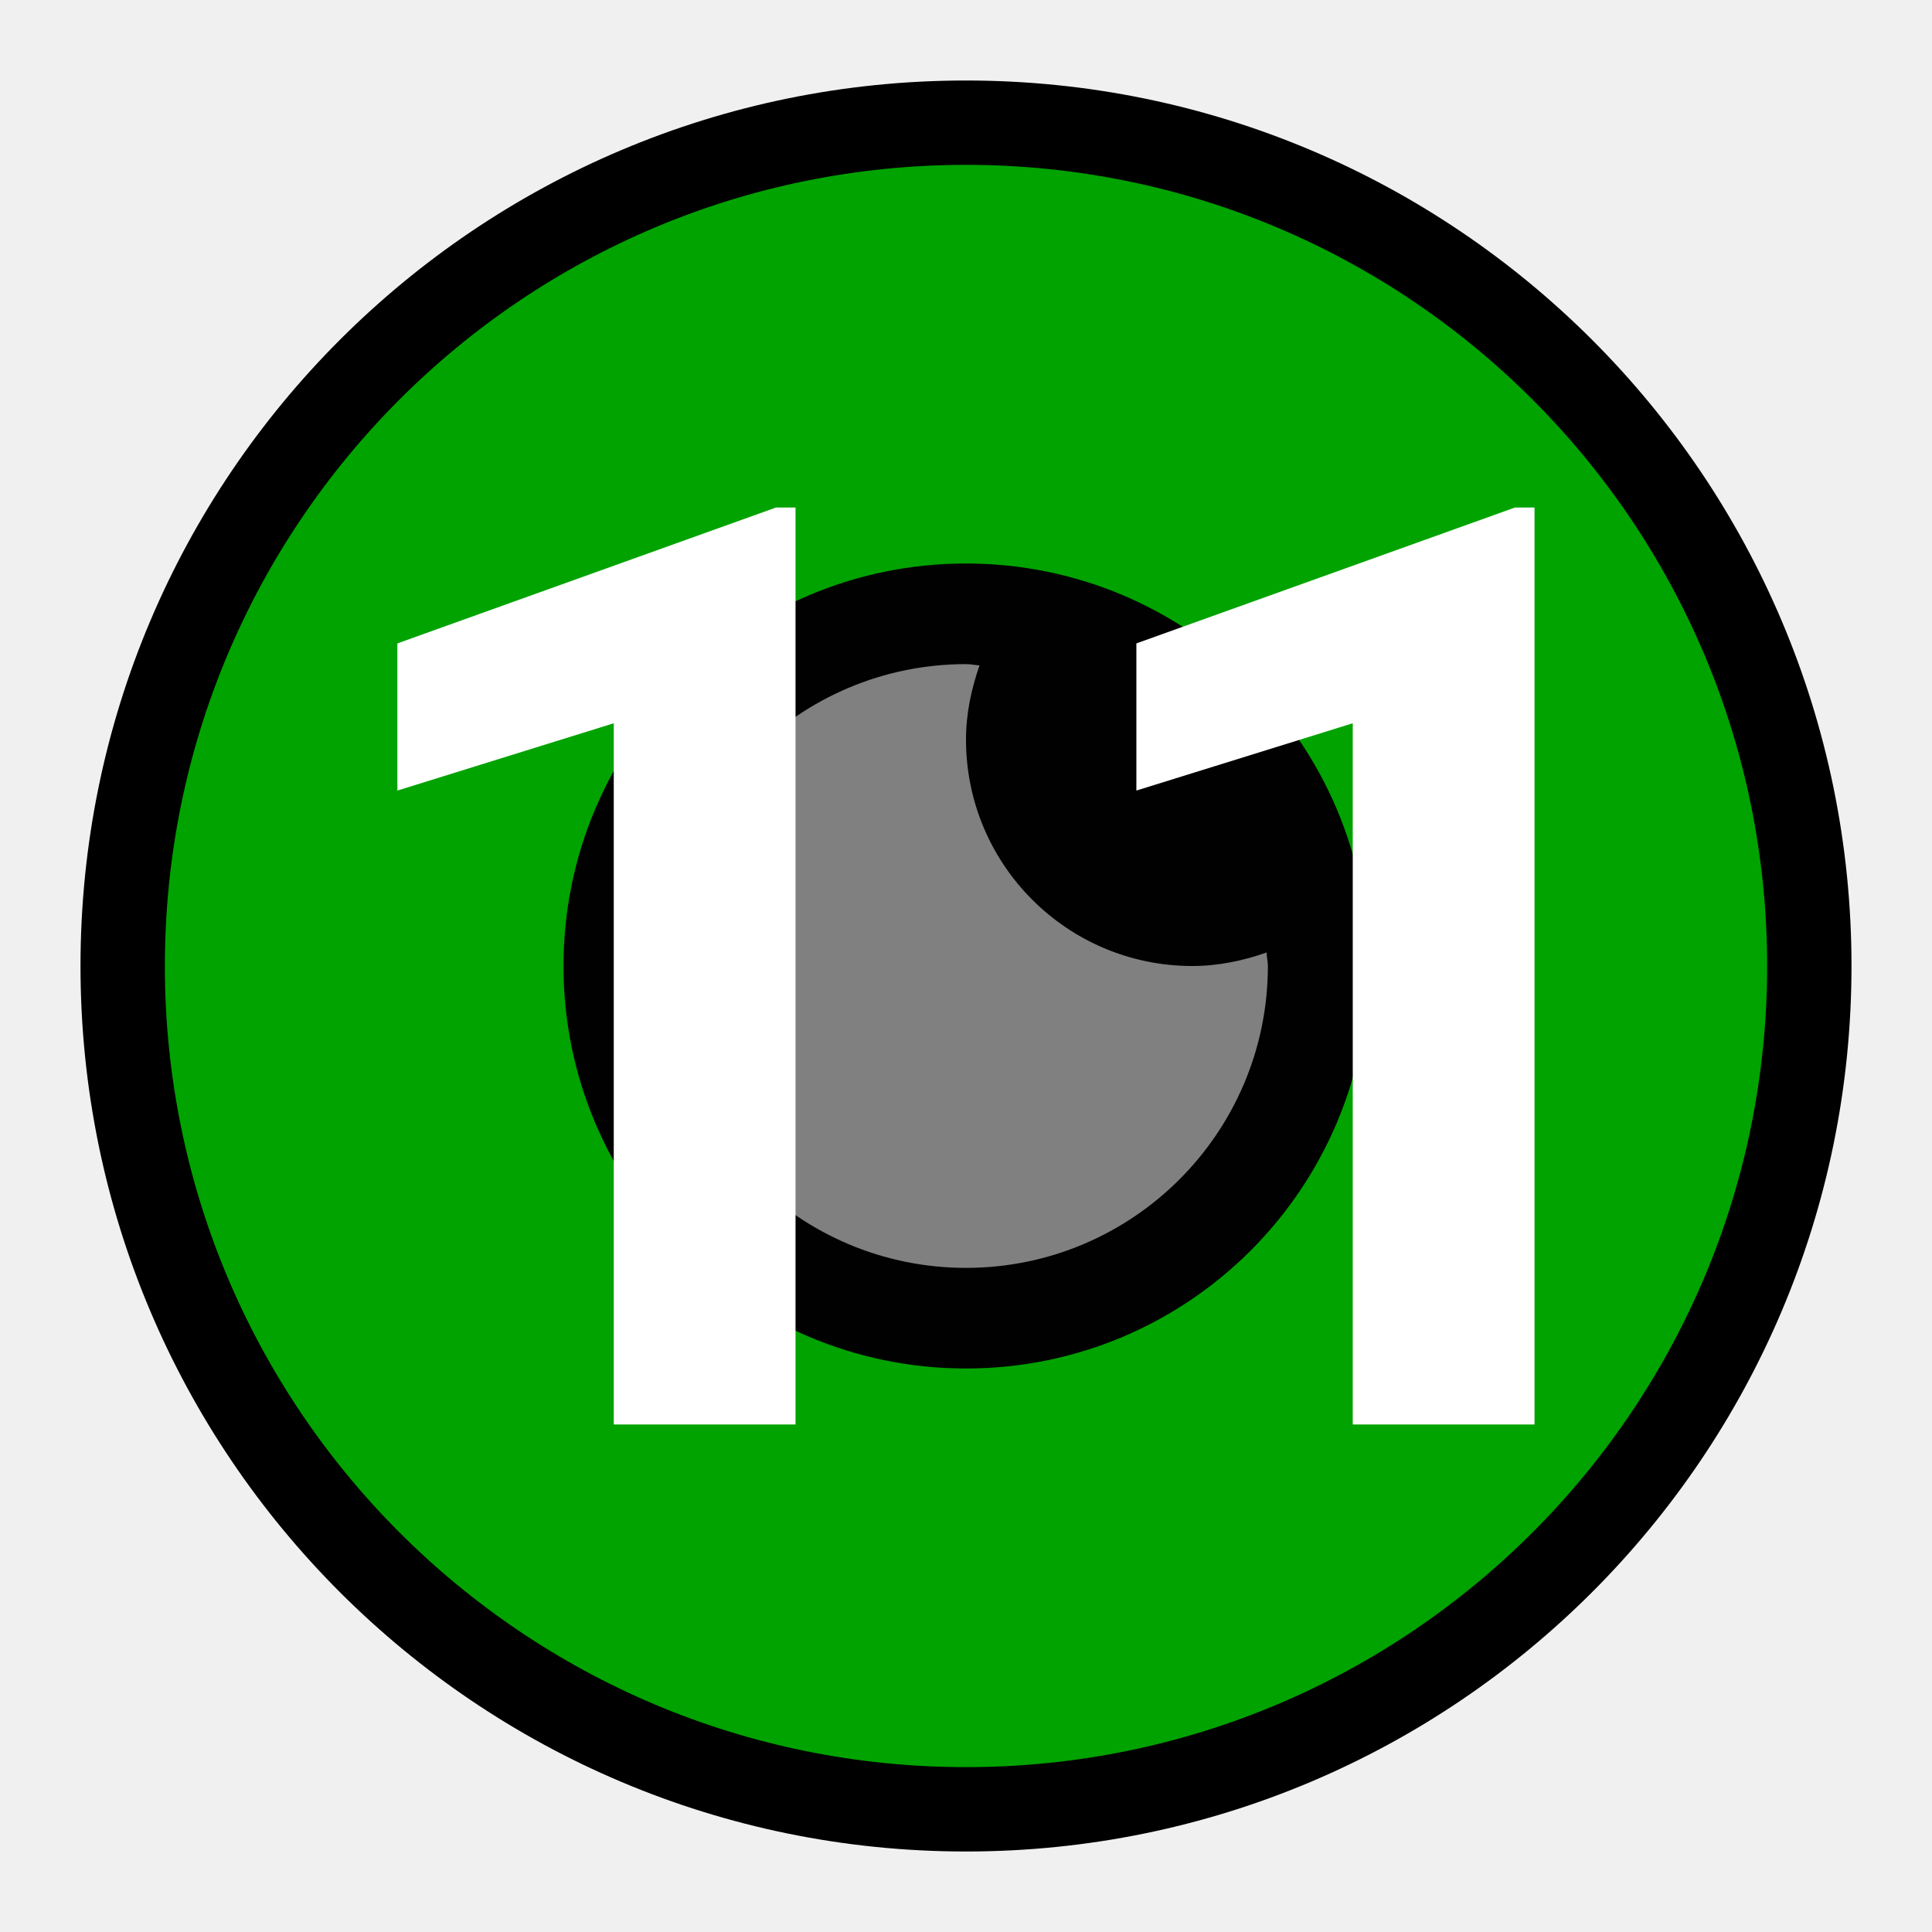
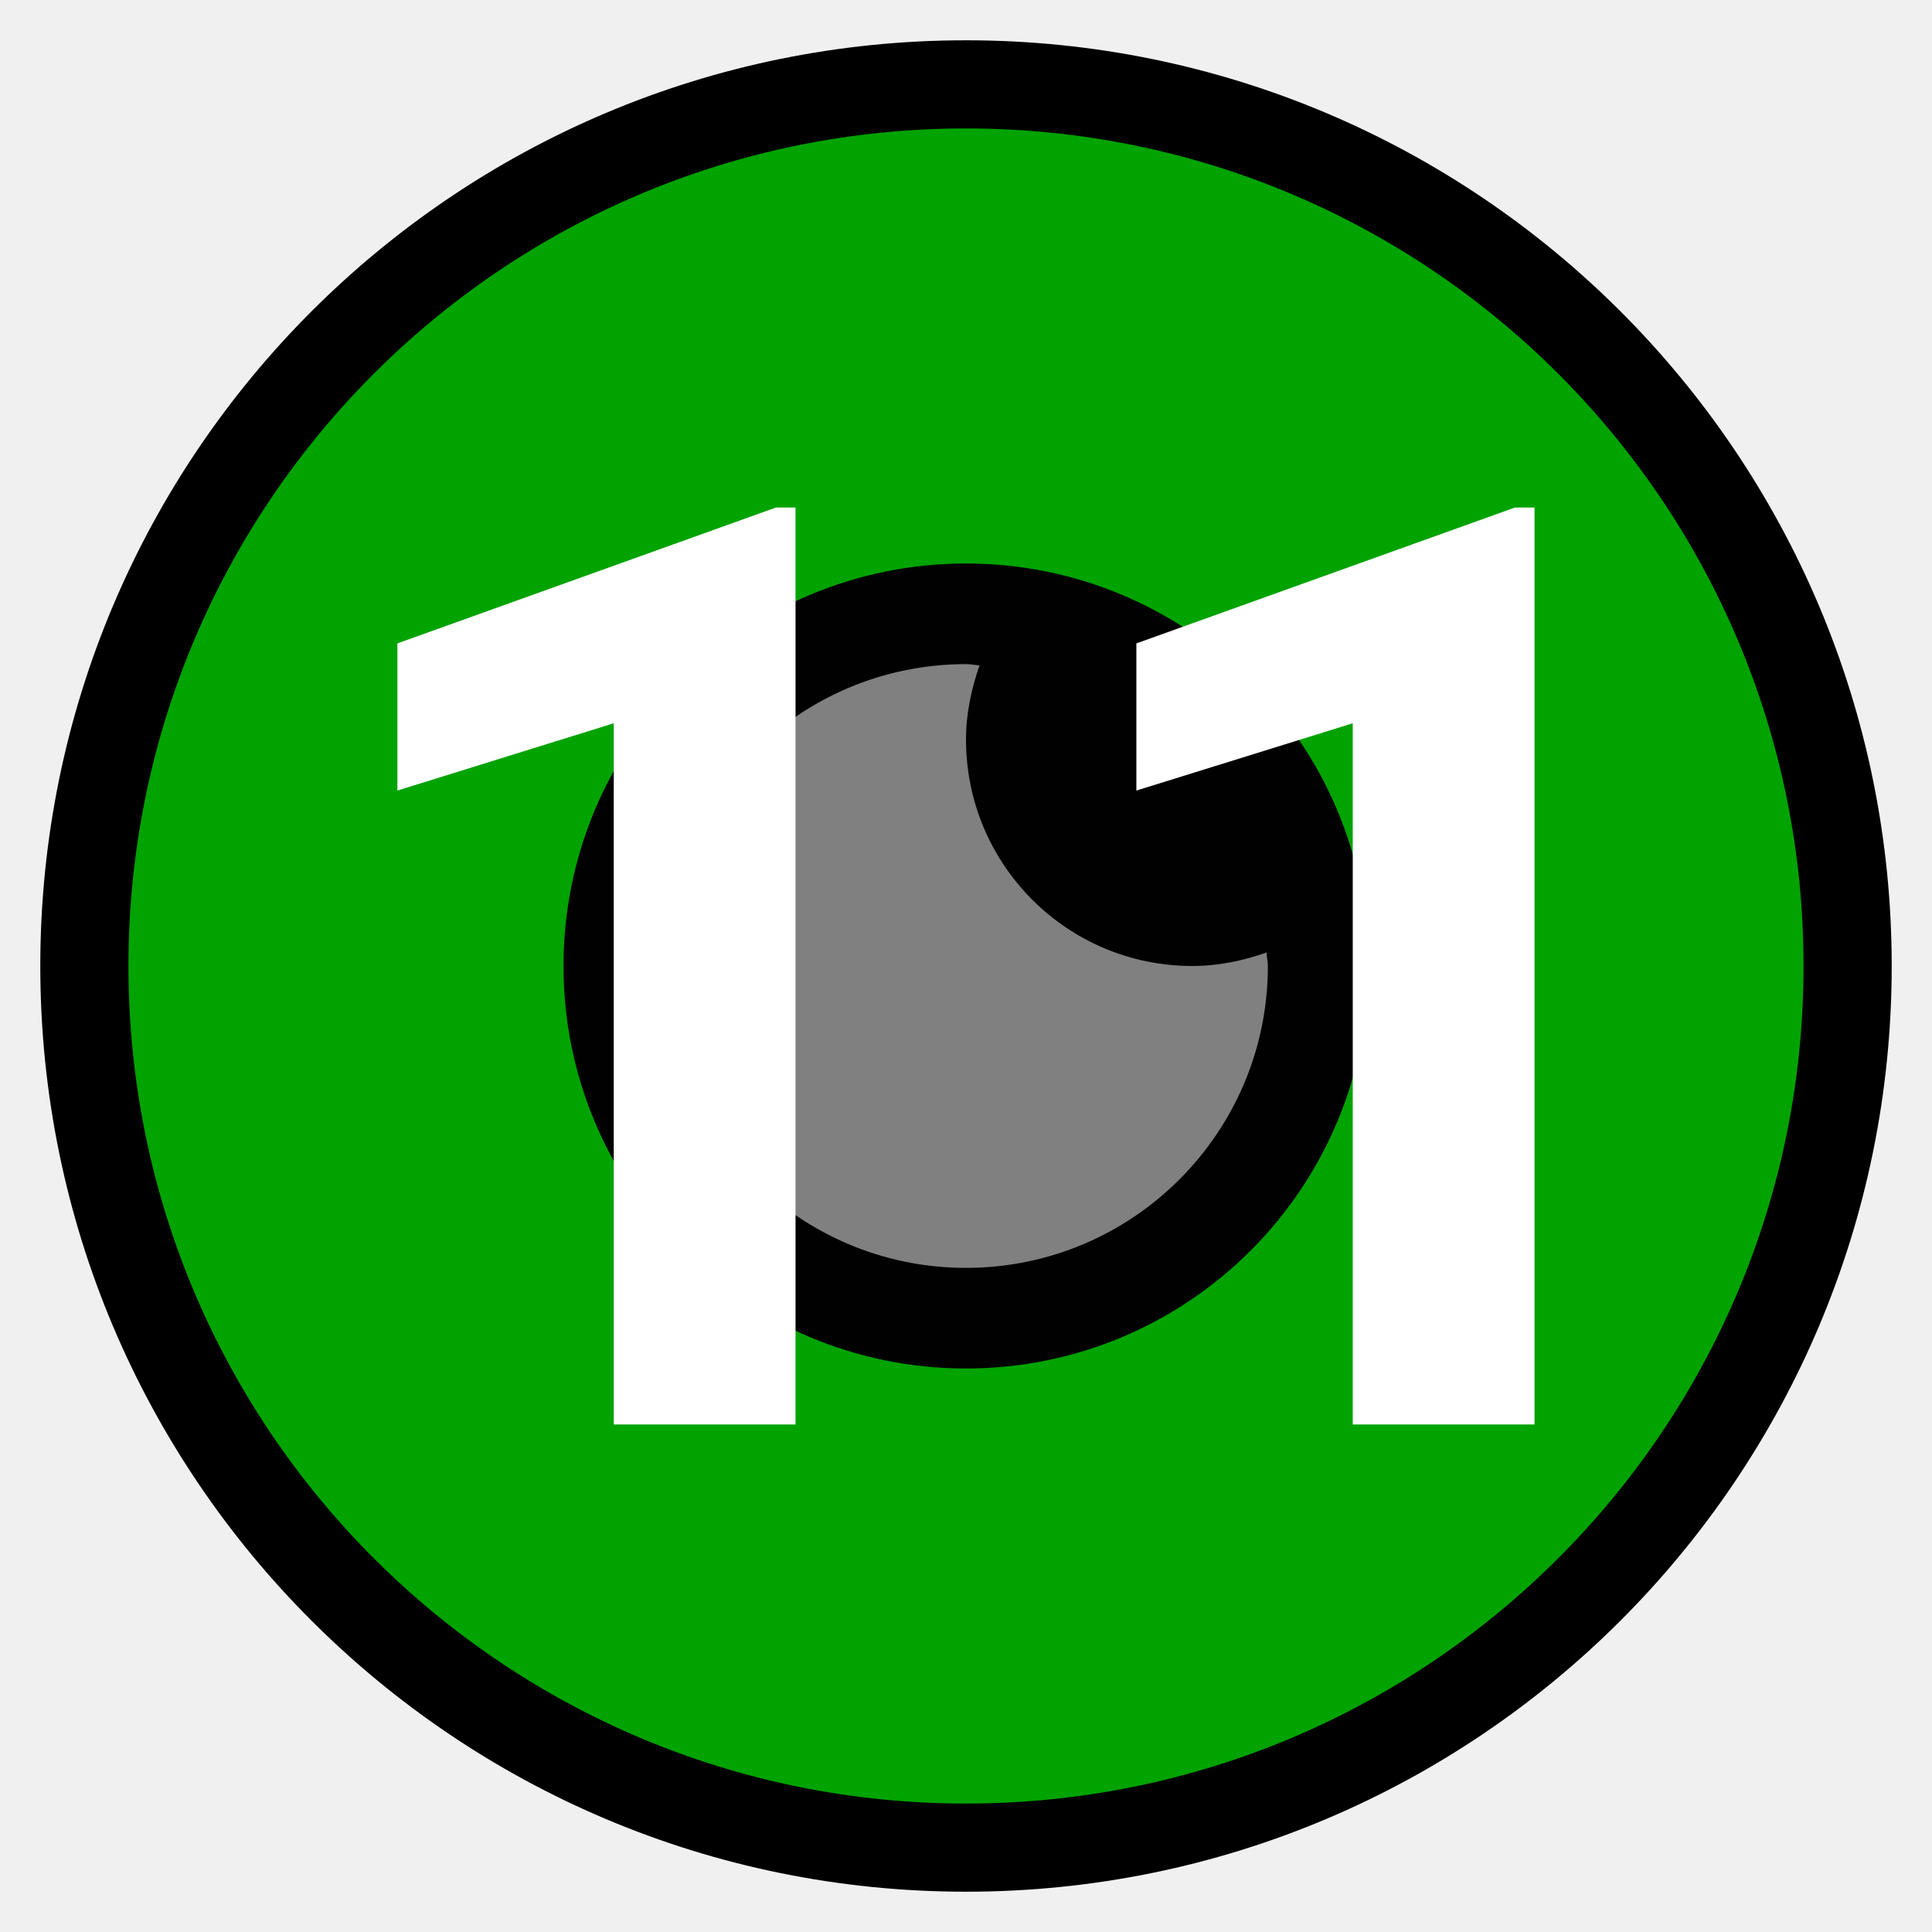
<svg xmlns="http://www.w3.org/2000/svg" height="24" width="24" viewBox="0 0 24 24" version="1.1" id="svg2">
  <defs id="defs1">
    <style type="text/css" id="current-color-scheme">
            .ColorScheme-Text {
                color:#232629;
            }
            .ColorScheme-PositiveText {
                color:#27ae60;
            }
        </style>
    <linearGradient id="linearGradient4058-1-8-2-8">
      <stop style="stop-color:#75a125;stop-opacity:1;" offset="0" id="stop4060-41-2-1-2" />
      <stop style="stop-color:#353520;stop-opacity:1" offset="1" id="stop4062-0-13-7-5" />
    </linearGradient>
    <linearGradient id="linearGradient5276-4-6">
      <stop id="stop5278-1-9" offset="0" style="stop-color:#ffffff;stop-opacity:0.549;" />
      <stop id="stop5280-65-6" offset="1" style="stop-color:#ffffff;stop-opacity:0;" />
    </linearGradient>
  </defs>
-   <circle style="fill:#00a300;fill-opacity:1;stroke:#000000;stroke-width:1.048;stroke-dasharray:none;stroke-opacity:1" id="path3-6" cx="12" cy="12" r="10.476" />
+   <circle style="fill:#00a300;fill-opacity:1;stroke:#000000;stroke-width:1.095;stroke-dasharray:none;stroke-opacity:1" id="path3-6" cx="12" cy="12" r="10.952" />
  <g id="g4" transform="translate(-13.33423,-4.71154)">
    <g id="g5" transform="translate(-8.222386,-0.4028454)">
      <g id="g4-7" transform="translate(-1.633784,2.67033)" style="opacity:1">
        <g id="g5-5" transform="translate(-8.222386,-0.4028454)">
          <circle style="fill:#808080;stroke-width:2.268" id="path3-3" cx="43.413" cy="14.847" r="4.5" />
          <g id="g2-5" transform="matrix(0.0390625,0,0,0.0390625,33.41278,5.393776)" style="opacity:0.99;fill:#000000">
            <path d="m 256,370 c -70.7,0 -128,-57.3 -128,-128 0,-70.7 57.3,-128 128,-128 70.7,0 128,57.3 128,128 0,70.7 -57.3,128 -128,128 z m 0,-200 c 0,-8.3 1.7,-16.1 4.3,-23.6 -1.5,-0.1 -2.8,-0.4 -4.3,-0.4 -53,0 -96,43 -96,96 0,53 43,96 96,96 53,0 96,-43 96,-96 0,-1.5 -0.4,-2.8 -0.4,-4.3 -7.4,2.6 -15.3,4.3 -23.6,4.3 -39.8,0 -72,-32.2 -72,-72 z" id="path1-6" style="fill:#000000" />
          </g>
        </g>
      </g>
      <path style="-inkscape-font-specification:'Roboto Bold';fill:#ffffff;stroke-width:0.033" d="m 31.439,11.419 v 11.391 h -2.258 v -8.711 l -2.688,0.836 v -1.828 l 4.703,-1.688 z m 9.18,0 v 11.391 h -2.258 v -8.711 l -2.688,0.836 v -1.828 l 4.703,-1.688 z" id="text2" aria-label="11" />
    </g>
  </g>
</svg>
